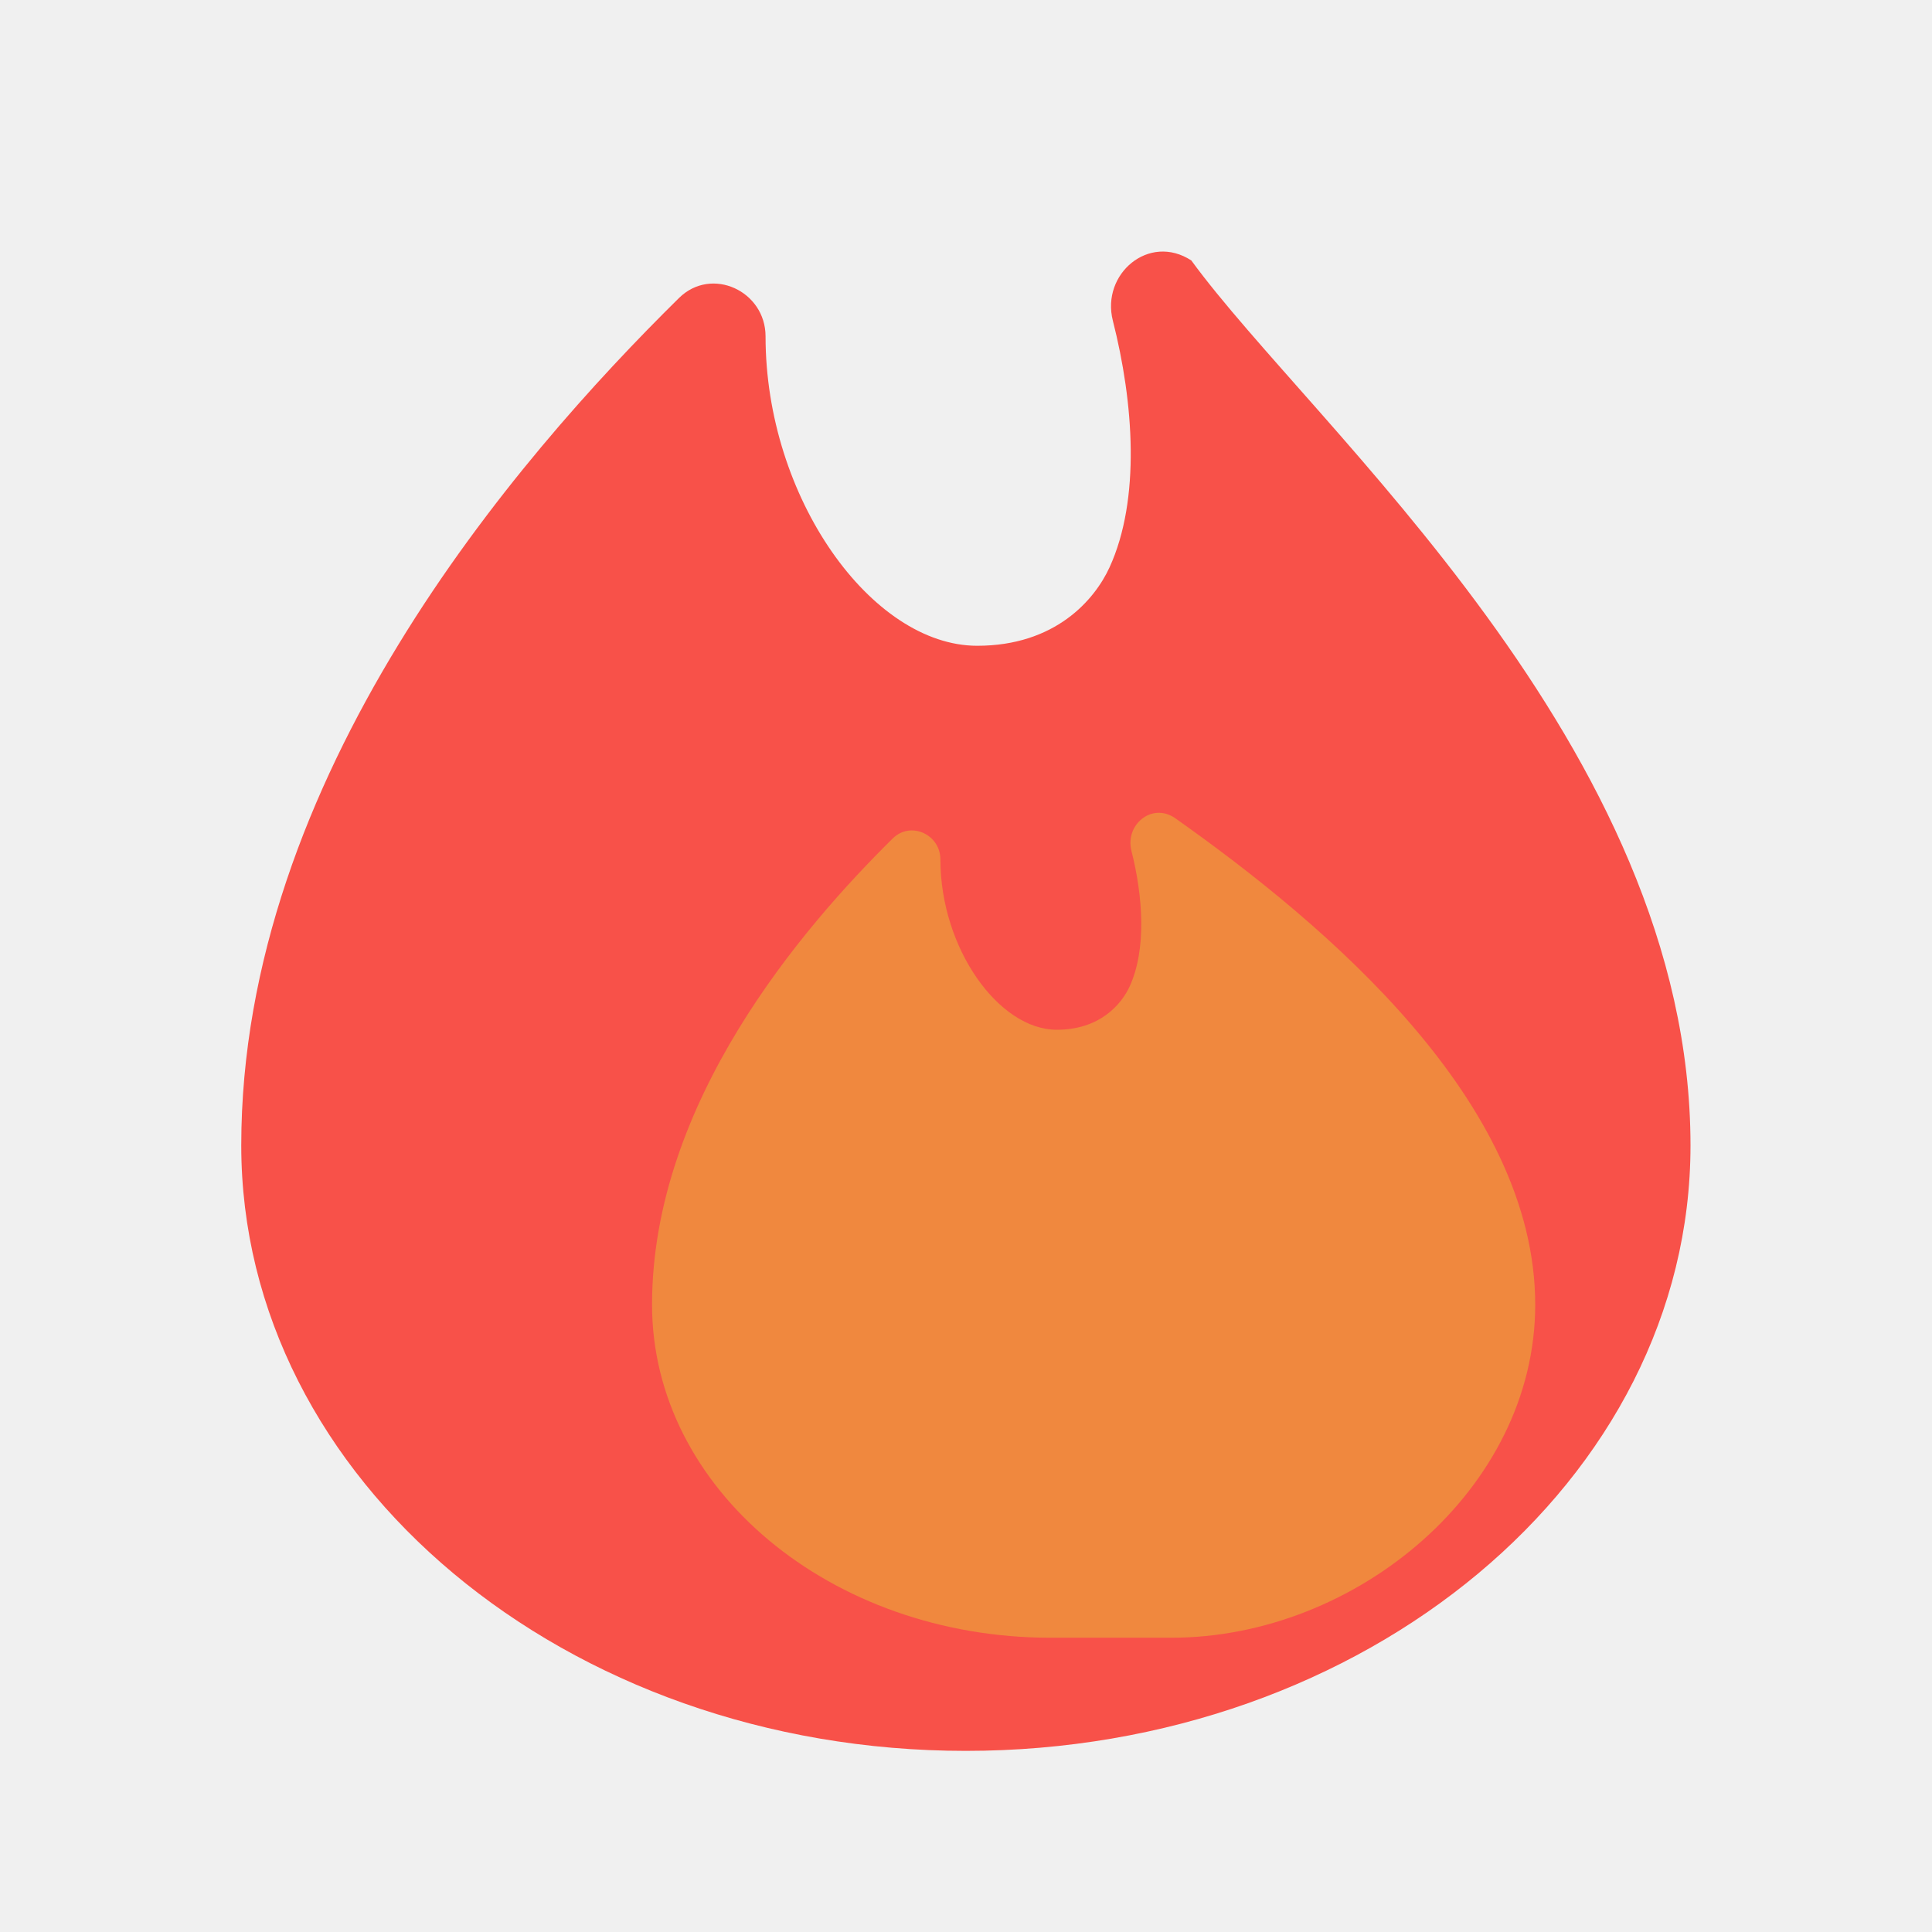
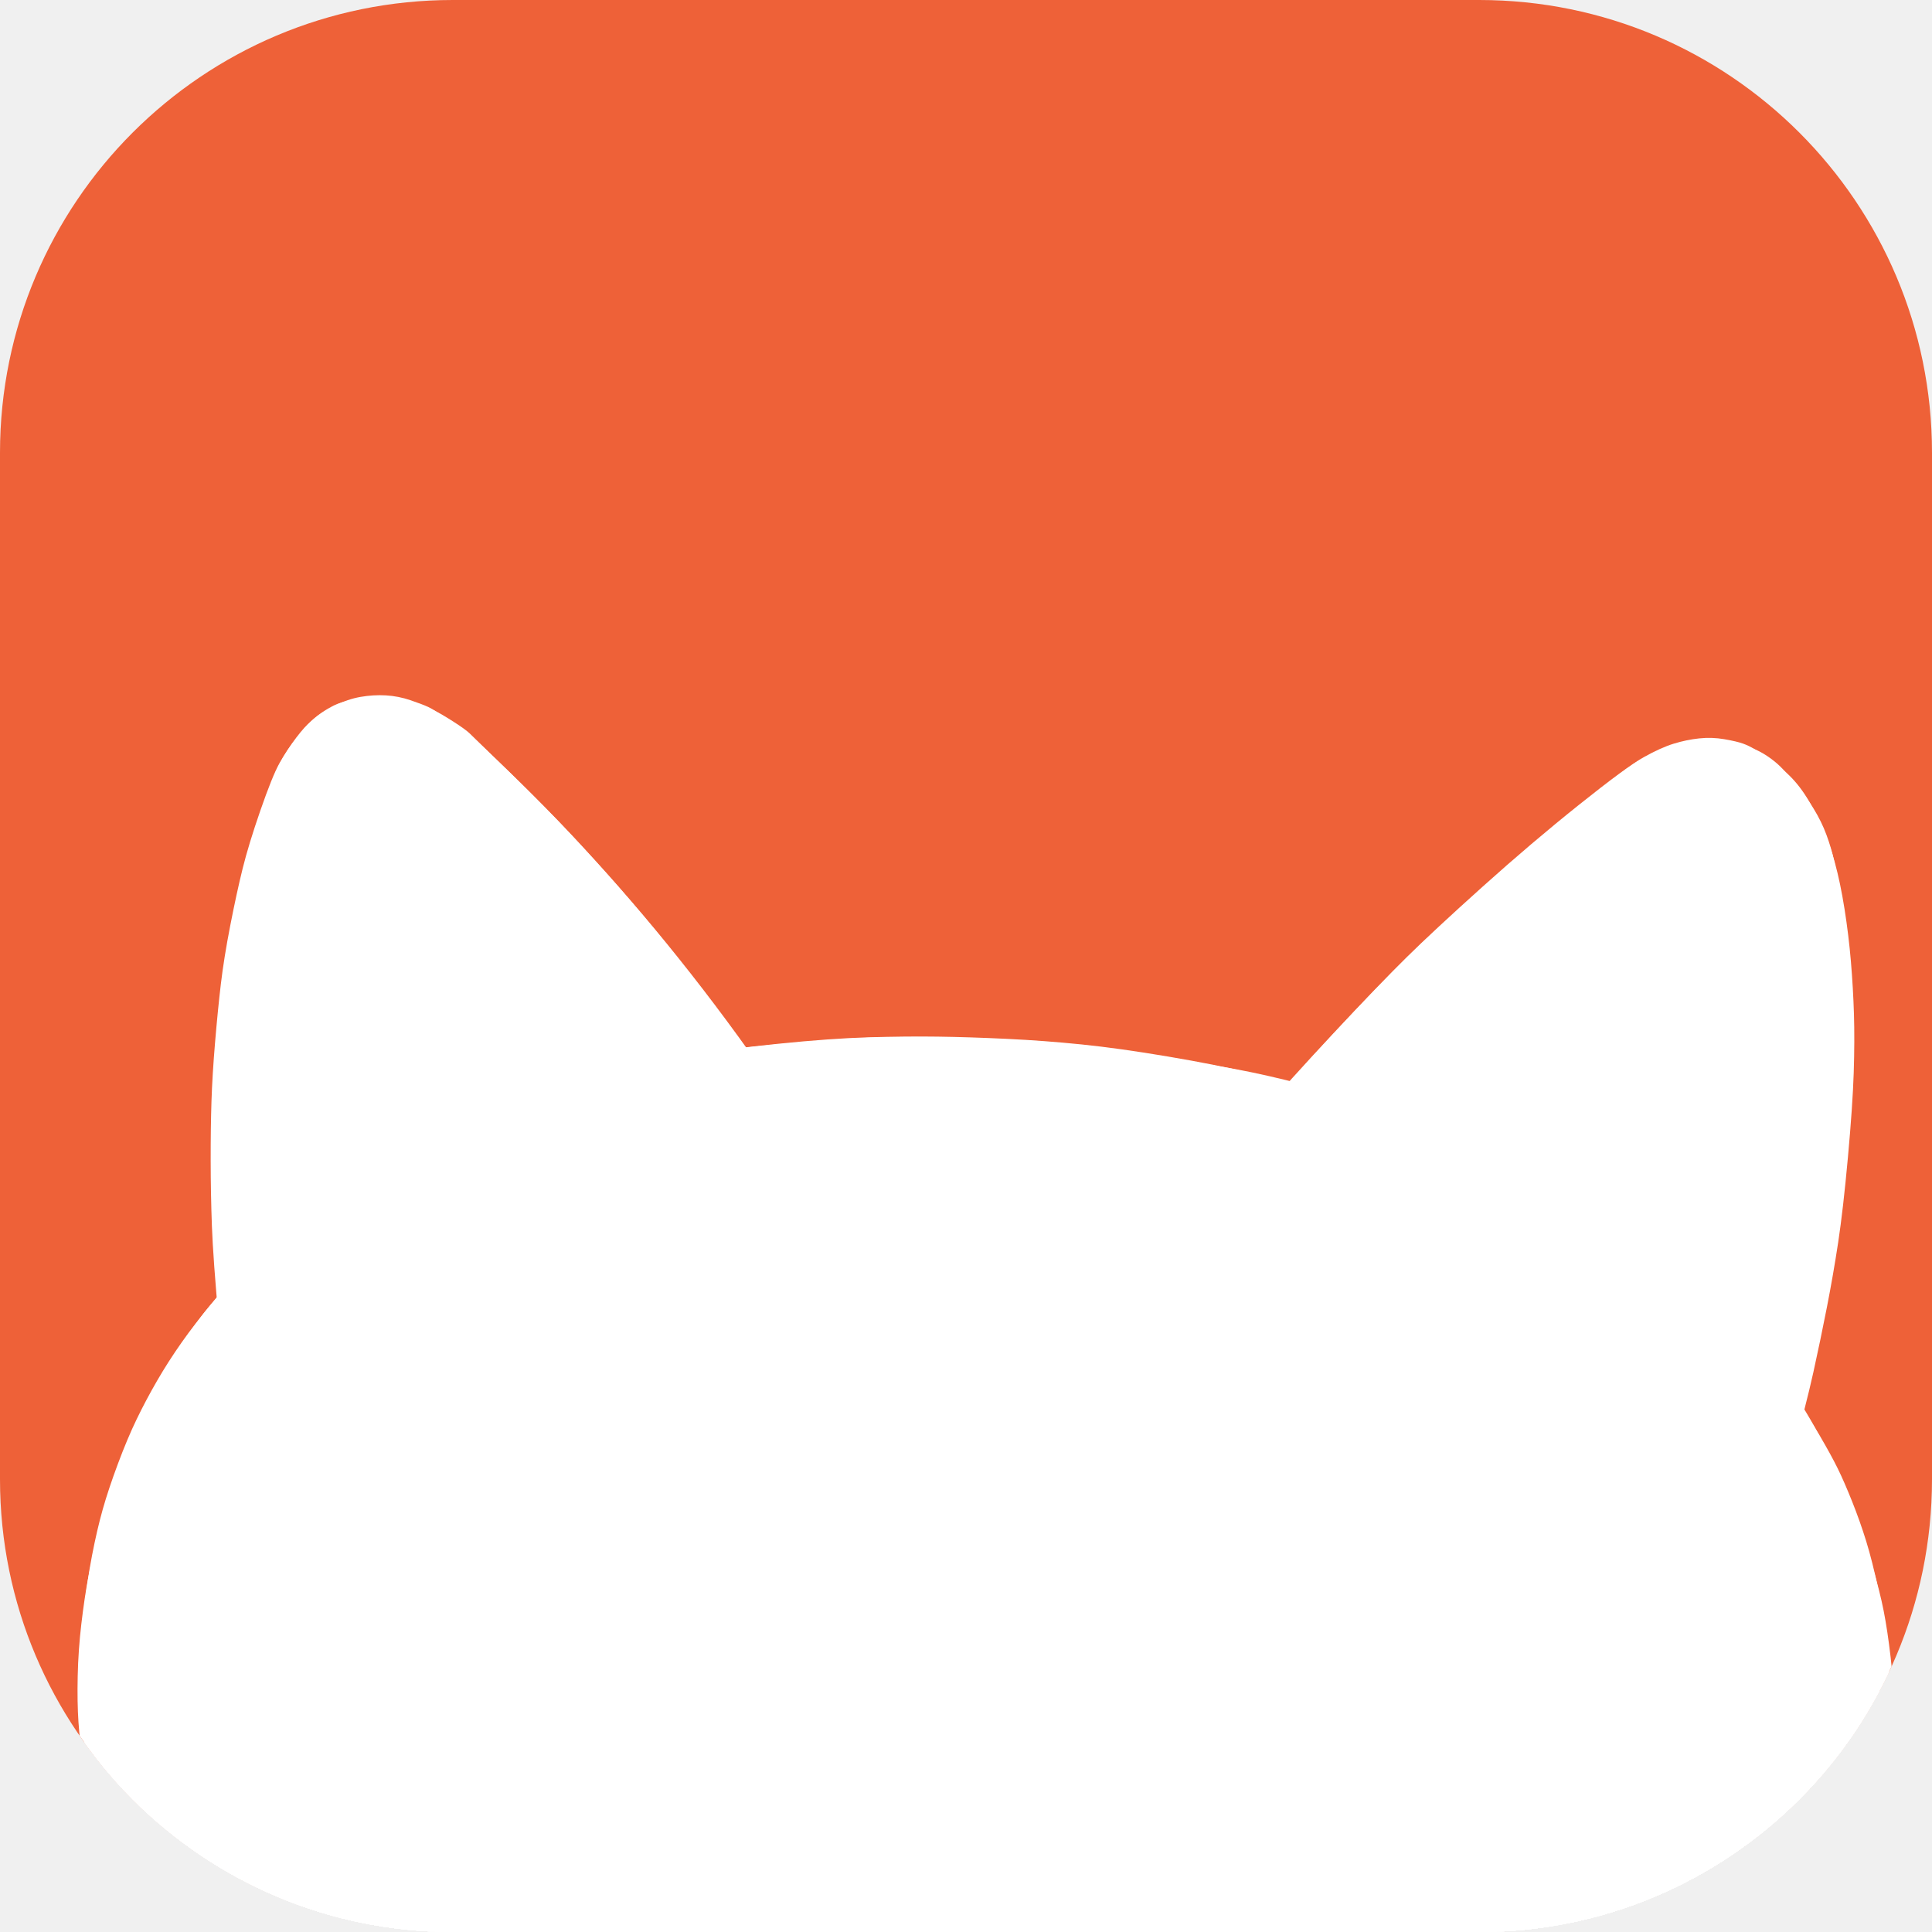
- <svg xmlns="http://www.w3.org/2000/svg" width="32" height="32" viewBox="0 0 16 16" fill="none">
-   <path d="M7.998 14.5c-3.312 0-6-2.246-6-5.014 0-3.047 2.262-5.674 3.625-7.018.27-.266.717-.058.717.318 0 1.335.877 2.562 1.753 2.562.645 0 .972-.379 1.096-.65.258-.564.2-1.363.027-2.043-.098-.387.3-.726.65-.498C10.87 3.534 14 6.186 14 9.486c0 2.768-2.688 5.014-6.002 5.014z" fill="#f85149" />
-   <path d="M8.7 13.563c-1.822 0-3.3-1.235-3.3-2.758 0-1.677 1.244-3.122 1.994-3.862.149-.146.394-.032.394.175 0 .734.482 1.41.964 1.41.355 0 .534-.209.603-.358.142-.31.11-.75.015-1.124-.054-.213.165-.4.357-.274 1.266.894 2.987 2.354 2.987 4.033 0 1.523-1.479 2.758-3.014 2.758z" fill="#f0883e" />
+ <svg xmlns="http://www.w3.org/2000/svg" width="64" height="64" viewBox="0 0 64 64">
+   <defs>
+     <clipPath id="igni-mark-tile">
+       <rect width="64" height="64" rx="15" />
+     </clipPath>
+   </defs>
+   <rect width="64" height="64" rx="15" fill="#EE6138" />
+   <g clip-path="url(#igni-mark-tile)">
+     <g transform="translate(31.5 32) scale(0.9558468) translate(-52.06066 -14.92036)">
+       <defs>
+         <path id="igni-mark-7" d="M47.15 29.77q-1.35.13-2.7.38t-2.45.55-2.27.75-2.05.91-1.88 1.13-1.76 1.34-1.35 1.35-1.03 1.35-.88 1.57-.71 1.8-.41 1.8-.17 1.8.03 1.58.16 1.13.15.67.3.9.62 1.35.86 1.35 1.15 1.35 1.54 1.35 1.65 1.13 1.74.9 2.07.83 2.17.67 2.47.52 2.75.34 2.7.12 2.7-.09 2.7-.31 2.48-.49 2.25-.66 2.21-.88 1.86-.95 1.65-1.13 1.51-1.33 1-1.12.89-1.37.77-1.58.4-1.35.22-1.57.01-1.8-.18-1.58-.39-1.58-.58-1.57-.68-1.28-.57-.9-.79-.97-1.35-1.35-1.77-1.35-1.88-1.13-1.42-.67-1.17-.45-1.39-.45-2.15-.51-2.95-.45-3.15-.17-2.93.12Z" fill-rule="evenodd" />
+         <path id="igni-mark-8" d="M43.3 28.97q-1.16.23-2.48.61t-2.44.82-2.16.97-2.04 1.21-1.76 1.35-1.19 1.12-.8.94-.91 1.35-.93 1.76-.64 1.8-.36 1.58-.16 1.58.01 1.8.2 1.57.21.9.23.68.39.93.46.9.54.87.88 1.12 1.33 1.35 1.59 1.25 1.84 1.12 2.08 1 2.55.9 2.65.69 2.73.45 3.15.28 3.31 0 3.15-.25 2.74-.45 2.7-.69 2.55-.9 2.02-.94 1.84-1.12 1.74-1.34 1.33-1.35.88-1.12.77-1.35.69-1.58.37-1.35.2-1.57.01-1.8-.16-1.58-.36-1.58-.34-1.13-.39-.9-.7-1.34-.91-1.35-.94-1.13-.9-.88-1.07-.9-1.29-.92-1.2-.72-1.37-.67-1.45-.63-1.26-.45-1.47-.44-1.7-.41-1.58-.29-1.58-.2-1.8-.15-2.47-.04-2.47.08-1.8.19-2.06.35Z" fill-rule="evenodd" />
+         <path id="igni-mark-9" d="M44.19 27.62q-1.61.24-3.15.61t-3 .9-2.41.98-2.07 1.12-1.98 1.35-1.33 1.13-.87.89-.58.67-.65.91-.93 1.58-.72 1.57-.44 1.35-.34 1.8-.2 1.8 0 1.35.19 1.57.45 1.8.51 1.35.61 1.13.92 1.35 1.19 1.35 1.23 1.13 1.21.9 1.02.67 1.23.67 1.95.9 2.53.9 2.54.69 2.45.46 3.15.35 3.38.13 3.15-.12 3.15-.36 2.7-.5 2.46-.68 2.48-.89 1.95-.9 1.18-.65 1.02-.67 1.21-.9 1.23-1.13 1.03-1.13.8-1.12.63-1.04.42-.9.44-1.21.33-1.35.19-1.57.02-1.8-.16-1.58-.33-1.58-.31-1.13-.36-.9-.63-1.34-.82-1.35-.85-1.13-.65-.73-.94-.9-1.27-1.07-1.3-.9-1.2-.72-1.35-.67-2.25-.9-3.01-.9-2.7-.58-1.98-.28-2.7-.17-2.7-.05-2.03.11-2.74.33Z" fill-rule="evenodd" />
+         <path id="igni-mark-10" d="M43.06 26.73q-1.4.23-2.37.45t-1.77.45-2.05.68-2.22.9-1.39.67-1.15.67-1.35.9-1.39 1.13-1.2 1.13-.85.98-.95 1.35-.96 1.72-.67 1.57-.41 1.35-.32 1.8-.19 1.8.02 1.58.24 1.8.31 1.35.42 1.14.8 1.57.84 1.33.94 1.13 1.11 1.13 1.03.85.91.67 1.12.72 1.65.9 2.25.97 2.61.9 2.29.61 1.88.37 2.44.33 3.38.26 3.37.02 3.15-.2 3.38-.48 3.37-.76 2.02-.58 1.49-.57 1.95-.87 1.97-1.12 1.65-1.12 1.09-.9 1.11-1.13.94-1.13.73-1.12.59-1.06.4-.9.4-1.19.31-1.35.17-1.57.01-1.8-.14-1.58-.31-1.58-.45-1.57-.67-1.57-.85-1.58-.95-1.35-.96-1.12-1.2-1.13-1.1-.93-.97-.67-1.44-.87-1.77-.9-1.48-.65-1.25-.45-1.54-.48-1.77-.45-2.06-.41-2.89-.37-2.93-.21-2.03-.02-1.8.06-2.02.16-2.52.34Z" fill-rule="evenodd" />
+         <path id="igni-mark-11" d="M43.2 25.81q-1.7.25-2.93.52t-2.58.67-1.97.63-1.65.68-2.23 1.12-1.86 1.12-1.22.9-1.05.9-.87.87-.61.68-.73.93-.89 1.35-.62 1.17-.41.9-.4 1.08-.38 1.35-.29 1.58-.17 1.8-.01 1.57.16 1.57.31 1.58.45 1.35.75 1.57.79 1.35.88 1.13 1.03 1.13 1 .9 1.5 1.12 1.75 1.12 1.75.9 2.16.9 2.81.9 2.85.7 2.81.46 3.6.33 3.6.11 3.37-.15 3.23-.34 2.52-.43 1.95-.45 2.23-.67 1.94-.68 1.53-.68 1.75-.9 1.46-.9 1.5-1.12 1.29-1.12 1.03-1.13 1.02-1.35.79-1.35.61-1.35.45-1.35.29-1.35.17-1.57.01-1.8-.14-1.58-.29-1.58-.42-1.57-.63-1.57-.8-1.58-.89-1.35-.89-1.12-1.1-1.13-.98-.9-.87-.67-1.31-.9-1.55-.9-1.87-.9-1.65-.68-1.67-.55-1.73-.5-1.8-.4-2.33-.4-2.25-.27-2.17-.15-2.03-.06-2.02.04-2.25.13-2.83.34Z" fill-rule="evenodd" />
+         <path id="igni-mark-12" d="M44.24 24.93q-2.02.23-3.22.45t-2.92.67-2.38.68-1.78.68-2.03.9-1.29.67-1.08.67-1.31.9-1.13.9-.97.9-1.19 1.35-1.05 1.35-.68 1.13-.67 1.35-.6 1.57-.45 1.58-.28 1.58-.17 1.8.01 1.8.16 1.57.36 1.57.42 1.35.5 1.13.76 1.35.92 1.29 1.21 1.35 1.25 1.18 1.15.9 1.76 1.13 1.58.9 1.48.67 2.36.9 2.13.68 1.81.45 2.38.45 3.62.45 4.05.25 3.61-.05 3.37-.26 2.87-.4 2.3-.44 2.51-.67 2.13-.68 1.66-.68 2.27-1.12 2.2-1.35 1.5-1.13 1.21-1.12 1.21-1.35.96-1.35.76-1.35.58-1.35.42-1.35.28-1.35.16-1.57.01-1.8-.17-1.8-.28-1.58-.45-1.58-.6-1.57-.67-1.35-.84-1.35-1.05-1.35-1.03-1.13-1.26-1.12-1.46-1.12-1.4-.9-1.66-.9-2.03-.9-1.78-.68-2.38-.68-2.92-.67-2.46-.38-2.16-.24-2.25-.13-2.48-.04-2.25.06-3.14.28Z" fill-rule="evenodd" />
+         <path id="igni-mark-13" d="M43.05 24.46q-1.85.24-3.01.47t-2.06.45-2.33.67-2 .68-1.57.68-2.19 1.12-1.85 1.12-1.22.9-1.06.9-.92.9-.97 1.13-.78 1.02-.45.67-.58 1.01-.65 1.35-.58 1.57-.43 1.58-.26 1.58-.16 1.8-.01 1.57.2 1.8.36 1.8.46 1.35.49 1.13.62 1.12.91 1.35.93 1.13 1.15 1.12 1.31 1.12 1.26.9 1.47.9 1.25.68.95.45 1.65.67 2.66.9 2.47.68 2.21.45 3.17.45 3.92.3 3.34.05 2.59-.07 3.15-.28 3.17-.45 3.04-.67 3.08-.9 1.85-.68 1.5-.68 1.74-.9 1.47-.9 1.26-.9 1.08-.9 1.15-1.12 1.16-1.35.91-1.35.72-1.35.56-1.35.41-1.35.27-1.35.15-1.57.01-1.8-.16-1.8-.26-1.58-.43-1.58-.58-1.57-.65-1.35-.81-1.35-1.21-1.57-1.47-1.58-1.27-1.13-1.22-.9-1.42-.9-1.19-.67-1.43-.67-1.57-.68-2-.68-2.33-.67-2.06-.45-2.93-.46-3.12-.32-2.7-.11-2.48 0-2.48.1-3.2.32Z" fill-rule="evenodd" />
+         <path id="igni-mark-14" d="M42.96 24.02q-1.94.24-3.12.46t-2.12.45-1.71.45-2.05.67-1.81.68-1.46.68-1.71.9-1.74 1.12-1.5 1.12-1.02.9-.89.9-.94 1.13-.96 1.35-.78 1.35-.63 1.35-.55 1.55-.42 1.58-.26 1.6-.15 2.02 0 1.8.14 1.35.27 1.35.4 1.35.54 1.35.7 1.35.89 1.35.9 1.13 1.1 1.12 1.25 1.12 1.57 1.13 2.29 1.35 2.34 1.12 1.7.68 2.17.68 2.54.67 2.28.45 2.76.36 2.05.22 1.57.12 3.25.03 3.38-.03 1.8-.13 1.57-.17 1.4-.12 1.78-.28 3.11-.68 2.54-.67 1.9-.67 1.7-.68 1.4-.68 1.64-.9 1.4-.9 1.2-.9 1.03-.9 1.1-1.12 1.12-1.35.89-1.35.7-1.35.54-1.35.4-1.35.27-1.35.14-1.57 0-1.8-.15-1.8-.25-1.58-.42-1.58-.56-1.57-.63-1.35-.64-1.13-.78-1.12-1.09-1.35-1.33-1.35-1.31-1.12-1.24-.9-1.44-.9-2.24-1.13-2.74-1.13-2.05-.67-1.71-.45-2.12-.45-2.37-.35-1.75-.23-1.35-.14-2.59-.07-4.5.03-4.64.3Z" fill-rule="evenodd" />
+         <path id="igni-mark-15" d="M45.8 23.49q-.9.15-2.47.23t-2.02.21-1.32.23-1.13.19-1.01.22-.9.2-.84.23-.9.24-.71.22-1.69.59-2.57 1.13-2.13 1.13-1.39.9-1.2.9-1.05.9-1.3 1.35-1.14 1.35-.76 1.12-.77 1.35-.69 1.58-.54 1.57-.37 1.57-.26 1.58-.12 1.58.01 1.8.15 1.57.26 1.35.39 1.35.53 1.35.69 1.35.87 1.35.73.97 1.07 1.12 1.36 1.28 1.17.9 1.35.9 1.57.9 2.45 1.13 3.03 1.13 2.04.57.88.22 1.12.23 1.09.23 1.36.21 1.47.22 2.25.18 3.54.23 2.25.15 2.18-.16 3.4-.22 2.25-.19 1.46-.22 1.35-.21 1.09-.23 1.13-.24.88-.22 1.96-.55 3.03-1.13 2.45-1.13 1.57-.9 1.35-.9 1.17-.9 1.01-.9 1.07-1.12 1.08-1.35.87-1.35.69-1.35.53-1.35.39-1.35.28-1.58.15-1.57 0-1.35-.12-1.58-.27-1.8-.37-1.57-.54-1.57-.69-1.58-.77-1.35-.94-1.35-.91-1.13-1.12-1.12-1.28-1.12-1.56-1.13-1.81-1.13-1.77-.9-2.15-.9-1.9-.67-1.32-.36-.84-.23-.9-.2-1.01-.22-1.13-.2-1.01-.13-.53-.14-1.8-.18-1.94-.13-.87-.14-3.83-.1-4.31.14Z" fill-rule="evenodd" />
+         <path id="igni-mark-16" d="M44.29 23.35q-.17.01-.45.12t-.51.15-1.5.11-1.57.19-1.23.23-1.13.21-.42.16-.73.12-.68.16-.76.23-.9.26-.68.22-.67.23-.62.23-.45.17-.54.22-.68.28-.5.23-1.08.54-1.6.9-1.65 1.12-1.42 1.12-.97.9-.85.9-.91 1.13-.92 1.35-.75 1.35-.61 1.35-.54 1.57-.41 1.58-.25 1.58-.15 1.8-.01 1.57.2 1.8.34 1.8.42 1.35.46 1.13.59 1.12.85 1.35 1.07 1.35 1.06 1.12.99.9 1.14.9 1.32.9 1.55.9 1.15.57.47.23.45.2.51.22.45.19.59.23.68.24.64.22.67.22.72.23.9.24.85.22.9.21.81.13.4.16 1.12.18 1.32.22 1.8.2 1.66.09.62.17 5.19.14 5.01-.1.66-.18 1.84-.13 1.57-.15.41-.15 1.1-.12 1.12-.19.99-.23 1.13-.26.86-.22.67-.19.65-.21.68-.21.72-.24.67-.24.54-.23 1.37-.56 1.83-.9 1.53-.9 1.33-.9 1.15-.9 1.2-1.12 1.13-1.22.86-1.13.78-1.25.59-1.12.53-1.35.48-1.58.25-1.35.14-1.57.01-1.8-.15-1.8-.25-1.58-.41-1.58-.54-1.57-.61-1.35-.61-1.13-.74-1.12-1.05-1.35-1.28-1.35-1.25-1.12-1.18-.9-1.37-.9-1.61-.9-1.35-.68-.81-.33-.53-.22-.67-.27-.62-.23-.45-.15-.68-.22-.9-.25-.79-.23-.9-.22-.95-.22-1.13-.22-1.19-.23-1.57-.2-1.42-.1-.6-.16-6.07-.13-5.87 0Z" fill-rule="evenodd" />
+         <path id="igni-mark-17" d="M50 23C68 23 82 30 82 45C82 58 68 65 50 65C32 65 18 58 18 45C18 30 32 23 50 23Z" />
+         <path id="igni-mark-60" d="M25.14 12.17q-.22.09-.45.23t-.45.36-.44.53-.42.76-.51 1.58-.46 2.03-.25 1.8-.15 1.8-.06 2.02.03 2.02.13 2.03.23 2.25.53 3.37.65 3.38.68 2.7.57 1.78l.15.21 10.34 0 .21-.21q.21-.21 3.68-6.28t3.56-6.3l.09-.23-1.38-1.8q-1.38-1.8-2.42-3.04t-2.61-2.92-3.15-3.19-3.15-2.85-1.8-1.48-.68-.35-.67-.27-.67-.08-.68.02-.45.13Z" fill-rule="evenodd" />
+         <path id="igni-mark-61" d="M24.69 11.78q-.23.12-.45.28t-.45.4-.52.69-.47.9-.48 1.58-.45 2.03-.25 1.8-.15 1.8-.05 2.02.03 2.02.12 2.03.23 2.25.53 3.37.64 3.38.73 2.93.58 2.02.14.25l.04.03 11.26 0 7.74-13.56-1.54-2.02q-1.54-2.02-2.49-3.15t-2.56-2.86-3.33-3.37-3.15-2.85-1.88-1.5-1.12-.52-1.12-.25-.9.08-.68.22Z" fill-rule="evenodd" />
+         <path id="igni-mark-62" d="M24.47 11.56q-.45.24-.7.47t-.58.68-.55.9-.55 1.63-.48 2.02-.29 1.97-.18 2.03-.05 2.02.03 2.02.13 2.03.22 2.25.52 3.37.64 3.38.82 3.23l.57 2.1.22.12q.22.12 5.85.11l5.63-.01.22-.19q.22-.19 4.07-6.94l3.85-6.75-.92-1.24q-.92-1.24-2.5-3.18t-3.21-3.71-3.37-3.43-3.23-2.92-2.03-1.59-.76-.42-.67-.22-.9-.14-.9.08-.9.33Z" fill-rule="evenodd" />
+         <path id="igni-mark-63" d="M24.47 11.43q-.45.23-.77.53t-.65.75-.54.9-.52 1.57-.48 2.02-.3 2.03-.18 2.03-.05 2.02.03 2.02.12 2.03.23 2.25.53 3.37.87 4.28.85 3.38l.37 1.35.24.02q.24.02 5.87.02t5.85-.15 4.13-7l3.91-6.85-.98-1.33q-.98-1.33-2.56-3.26t-3.15-3.64-2.47-2.59-1.8-1.71-2.31-2.02-1.58-1.33-.62-.39-.67-.34-.67-.21-.9-.14-.68.01-.45.09-.67.29Z" fill-rule="evenodd" />
+         <path id="igni-mark-64" d="M24 42C21 32 20 22 22 15C23 11 26 10 29 12C34 16 39 21 44 28L36 42Z" />
+         <path id="igni-mark-95" d="M73.45 12.3q-.45.08-.84.24t-.67.33-1.68 1.35-2.48 2.17-2.54 2.48-2.47 2.61-1.91 2.22-2.13 2.7l-1.23 1.6.08.23q.08.23 3.48 6.17t3.49 6.07.22.22l.13.09 4.95 0q4.95 0 5.09-.09t.23-.29.45-1.57.61-2.5.65-3.38.54-3.37.23-2.25.13-2.03.03-2.02-.06-2.02-.15-1.8-.26-1.8-.46-2.03-.53-1.58-.39-.67-.39-.45-.5-.38-.5-.22-.45-.09-.67.06Z" fill-rule="evenodd" />
+         <path id="igni-mark-96" d="M72.55 11.84q-.45.16-.9.43t-2.02 1.61-3.15 2.84-2.48 2.44-1.81 1.97-1.8 2.1-2.3 2.92l-1.41 1.85.1.23q.1.23 3.7 6.53t3.79 6.49l.19.19 10.8.02.22-.2q.22-.2.7-2t.73-2.93.47-2.25.43-2.47.39-3.15.23-2.93.05-2.25-.05-2.02-.15-1.8-.26-1.8-.45-2.03-.48-1.58-.32-.67-.3-.45-.4-.45-.61-.45-.75-.34-.59-.12-.67.05-.9.22Z" fill-rule="evenodd" />
+         <path id="igni-mark-97" d="M72.55 11.41q-.45.15-1.04.5t-2.18 1.7-3.23 2.92-2.54 2.52-2.42 2.7-2.41 2.88-1.72 2.25l-.83 1.12 7.82 13.72.23.07q.23.07 5.85.06l5.62-.01.15-.17q.15-.17.41-1.07t.59-2.25.75-3.37.59-3.15.31-2.25.23-2.25.12-2.93-.02-2.92-.15-2.02-.25-1.8-.37-1.8-.47-1.58-.51-1.13-.59-.81-.56-.53-.45-.29-.45-.19-.68-.13-.9 0-.9.21Z" fill-rule="evenodd" />
+         <path id="igni-mark-98" d="M72.11 11.43q-.45.19-.9.48t-2.03 1.63-3.15 2.85-2.53 2.51-2.48 2.76-2.44 2.93-1.74 2.29l-.82 1.12 7.98 13.98 5.85.01q5.85.01 5.91-.01t.22-.25.42-1.13.59-2.25.75-3.37.59-3.15.31-2.25.23-2.25.12-2.93-.02-2.92-.15-2.02-.25-1.8-.37-1.8-.36-1.35-.35-.9-.54-.9-.56-.68-.46-.39-.45-.27-.45-.18-.68-.13-1.12.06-1.12.31Z" fill-rule="evenodd" />
+         <path id="igni-mark-99" d="M64 42L56 28C61 21 66 16 71 12C74 10 77 11 78 15C80 22 79 32 76 42Z" />
+         <path id="igni-mark-128" d="M48.63 68.6q-.67.18-1.12.43t-1.06.76-1.09 1.19-.78 1.35-.47 1.34-.23 1.58.01 1.36.13.67.3.67.59.82.8.7 1.12.6 1.35.42 1.35.18 1.35-.04 1.35-.25 1.19-.4.9-.51.75-.68.61-.84.31-.68.13-.67 0-1.35-.23-1.58-.47-1.34-.73-1.3-.66-.86-.57-.5-.67-.49-.78-.39-.9-.27-1.13-.1-1.35.18Z" fill-rule="evenodd" />
+         <path id="igni-mark-129" d="M47.73 66.43q-.67.23-1.12.47t-.79.47-1.02.91-1.01 1.15-.56.88-.44.88-.42 1.14-.36 1.57-.17 1.58.03 1.13.09.67.22.67.31.67.49.68.87.84 1.07.67 1.35.54 1.46.36 1.12.15 1.35.03 1.95-.17 1.71-.39 1.13-.45 1.07-.67.97-.92.49-.68.3-.66.27-1.12.07-1.35-.17-1.58-.36-1.57-.52-1.35-.77-1.35-1.05-1.28-1.04-.92-1.12-.64-1.35-.51-1.35-.22-1.35.05-1.35.32Z" fill-rule="evenodd" />
+         <path id="igni-mark-130" d="M47.95 64.08q-.45.1-.9.26t-.9.36-.9.47-.96.68-.9.8-.63.67-.69.96-.78 1.35-.49 1.12-.3.9-.28 1.13-.22 1.35-.1 1.35.06 1.35.21 1.12.51 1.13.9 1.19 1.2.95 1.13.63 1.12.41 1.35.36 1.35.22 1.35.11 1.35.02 1.35-.08 1.35-.18 1.12-.22.99-.3 1.03-.41.85-.45.66-.45.64-.57.43-.45.36-.56.38-.68.24-.67.21-1.12.04-1.58-.14-1.58-.2-1.12-.4-1.35-.63-1.57-.82-1.4-1.08-1.35-1.35-1.19-1.43-.89-1.47-.56-1.58-.32-1.23-.07-.9.07-.9.16Z" fill-rule="evenodd" />
+         <path id="igni-mark-131" d="M46.83 62.34q-.67.2-1.12.38t-.9.41-.95.55-1.04.77-1.08 1.04-.99 1.23-.67 1.04-.43.8-.45 1.03-.46 1.35-.35 1.39-.22 1.34-.12 1.58 0 1.36.18 1.12.34 1.12.31.68.46.68.84.9.84.67.76.45.98.45 1.33.45 1.42.34 1.49.22 1.57.15 1.63.03 1.58-.05 2.02-.25 2.11-.44 1.33-.45 1.32-.67 1.26-.9.84-.9.46-.68.31-.68.31-.9.18-1.35.03-1.58-.12-1.35-.22-1.34-.33-1.35-.46-1.35-.49-1.12-.45-.84-.58-.9-.97-1.19-1.22-1.18-1.06-.78-.9-.51-.9-.41-.9-.32-1.35-.3-1.8-.17-1.8.11-1.57.32Z" fill-rule="evenodd" />
+         <path id="igni-mark-132" d="M46.83 60.51q-.67.15-1.35.38t-1.35.55-1.35.75-1.13.8-.9.82-.9.99-.9 1.26-.67 1.13-.45.94-.52 1.35-.46 1.5-.31 1.58-.22 2.02-.05 1.8.16 1.35.4 1.35.56 1.13.7.9 1 .9.9.61.92.45 1.31.51 1.64.42 1.39.27 1.58.17 2.25.13 2.25-.01 2.25-.16 2.02-.29 1.58-.36 1.35-.45 1.23-.55 1.15-.74 1-.9.65-.82.56-1.13.45-1.43.16-1.12 0-1.36-.11-1.58-.2-1.34-.28-1.35-.39-1.35-.52-1.35-.53-1.14-.85-1.35-1.23-1.56-.97-.98-.8-.64-.88-.59-.9-.49-.92-.41-.9-.32-1.01-.27-1.12-.21-1.46-.12-1.35-.02-1.13.1-1.35.23Z" fill-rule="evenodd" />
+         <path id="igni-mark-133" d="M45.7 59.23q-.9.23-1.57.48t-1.54.7-1.51.9-1.14.9-1.1 1.12-1.06 1.34-.77 1.24-.57 1.13-.45 1.06-.45 1.35-.45 1.75-.32 2.02-.16 2.03.02 1.58.14 1.12.24.9.24.68.34.68.61.9.86.9 1.2.87 1.15.62 1.26.48 1.57.45 2.34.37 2.7.28 2.7.08 2.7-.08 2.25-.2 2.36-.37 1.8-.43 1.23-.45 1.05-.5.73-.45.84-.67.86-.9.61-.9.49-1.13.33-1.13.14-1.12.04-1.35-.09-1.58-.19-1.57-.26-1.35-.35-1.35-.45-1.35-.57-1.35-.71-1.35-.71-1.13-.71-.9-1.1-1.12-1.35-1.12-1.3-.81-1.11-.55-.9-.35-1.13-.34-1.8-.34-2.25-.18-1.8.03-1.35.14-1.58.32Z" fill-rule="evenodd" />
+         <path id="igni-mark-134" d="M46.38 57.84q-1.12.18-2.02.43t-1.61.52-1.54.72-1.46.9-1.17.93-1.09 1.12-.88 1.09-.6.9-.72 1.35-.86 2.03-.59 1.8-.31 1.35-.25 1.58-.18 2.02-.01 2.02.13 1.35.2.88.21.68.32.7.54.9.75.9 1.07.9 1.06.67.99.45 1.31.45 1.91.45 1.97.31 2.61.19 2.92.14 3.37-.07 3.15-.18 1.35-.14 1.58-.28 1.84-.43 1.27-.44.99-.45.77-.45.77-.59.73-.67.61-.76.54-.9.38-.91.32-1.35.19-1.57-.04-1.8-.18-2.02-.25-1.58-.31-1.35-.41-1.35-.51-1.35-.68-1.45-.62-1.13-.68-.97-1.13-1.33-.96-.95-.92-.69-1.46-.9-1.41-.68-1.31-.45-1.95-.45-2.57-.31-2.7-.02-2.47.24Z" fill-rule="evenodd" />
+         <path id="igni-mark-135" d="M45.93 56.99q-1.57.21-2.47.44t-1.61.48-1.58.68-1.54.9-1.19.92-1.13 1.13-1.23 1.57-1.18 2.02-.88 2.03-.62 2.02-.51 2.47-.29 2.7-.03 2.25.12 1.35.27 1.13.4 1.13.34.67.48.67.81.9.77.68.67.45.85.45 1.1.45 1.5.45 2.43.45 8.58.22 8.59-.22 2.44-.45 1.5-.45 1.1-.45.85-.45.93-.67.77-.68.4-.45.48-.67.49-.9.4-1.13.27-1.13.12-1.12.03-1.58-.09-1.67-.23-1.79-.36-1.93-.41-1.58-.46-1.35-.57-1.35-.75-1.43-1.05-1.57-1.04-1.27-.73-.74-1.17-.9-1.8-1.09-1.51-.68-1.43-.42-2.13-.42-2.62-.27-2.93-.04-3.15.24Z" fill-rule="evenodd" />
+         <path id="igni-mark-136" d="M45.94 56.35q-.22.01-1.81.23t-2.48.47-1.43.45-1.13.49-1.2.68-.9.61-1 .9-1.35 1.49-1.11 1.57-.98 1.89-.74 1.8-.43 1.35-.46 2.03-.4 2.69-.16 2.25.02 1.58.12 1.12.26 1.13.37 1.13.46.9.63.9.84.87.85.67.79.48.96.45 1.29.45 1.95.45l1.2.22 19.8 0 1.2-.22q1.2-.22 1.95-.45t1.29-.45.96-.45.76-.45.85-.67.87-.9.63-.9.46-.9.37-1.13.26-1.13.12-1.12.03-1.35-.08-1.58-.19-1.8-.35-2.02-.42-1.8-.52-1.61-.74-1.8-.82-1.54-.73-1.12-.98-1.2-1.38-1.35-1.58-1.12-1.2-.68-1.12-.44-1.43-.45-2.24-.39-5.65-.23-4.28 0Z" fill-rule="evenodd" />
+         <path id="igni-mark-137" d="M41.02 56.57q-1.08.23-1.72.46t-1.14.45-.9.45-1.03.68-1.33 1.12-1.25 1.35-1.09 1.58-.97 1.79-.82 2.02-.71 2.48-.51 2.7-.26 2.93-.03 2.25.11 1.12.24 1.13.47 1.35.43.9.47.68.81.9.79.67.7.45.87.45 1.16.45 1.69.45l1.02.22 23.96 0 1.02-.22q1.02-.22 1.69-.45t1.16-.45.87-.45.95-.68.97-.9.56-.67.41-.67.43-.9.35-1.13.26-1.35.11-1.35-.03-1.8-.15-2.02-.3-2.03-.43-2.03-.45-1.57-.49-1.35-.6-1.35-.73-1.35-.89-1.35-.9-1.12-.9-.9-.79-.68-1.03-.68-1.23-.67-1.14-.45-1.68-.45-8.98-.23-9.02.22Z" fill-rule="evenodd" />
+         <path id="igni-mark-138" d="M38.97 56.57q-.89.23-1.45.46t-.91.41-.8.46-1.01.72-.79.66-.83.9-1.2 1.58-.95 1.57-.55 1.12-.53 1.35-.63 2.03-.54 2.48-.37 2.92-.14 2.25.02 1.35.17 1.45.23 1.13.27.8.56 1.12.55.9.62.68.74.67.66.45.82.45 1.06.45 1.53.45l.92.22 27.16 0 .92-.22q.92-.22 1.53-.45t1.06-.45 1.11-.67 1.11-.9.77-.9.64-1.13.53-1.36.32-1.35.14-1.34.01-1.58-.11-2.03-.22-2.02-.27-1.57-.4-1.67-.54-1.81-.57-1.48-.64-1.34-.79-1.35-.98-1.35-.99-1.12-1.02-.9-1.36-.9-1.35-.68-1.4-.45l-.84-.22-20.38-.02Z" fill-rule="evenodd" />
+         <path id="igni-mark-139" d="M38.33 56.35q-.17.01-.92.23t-1.24.45-1.22.68-1.26.9-.75.67-.79.9-1.13 1.58-1.09 2.02-.84 2.02-.61 2.03-.53 2.48-.35 2.92-.13 2.25.02 1.35.14 1.34.22 1.13.28.91.54 1.12.54.9.59.68 1.05.9 1.05.67.99.45 1.42.45l.85.22 29.68 0 .85-.22q.85-.22 1.42-.45t.99-.45 1.05-.67 1.05-.9.73-.9.63-1.13.51-1.36.3-1.35.14-1.57-.03-2.25-.2-2.47-.3-2.02-.4-1.82-.53-1.81-.56-1.56-.61-1.34-.78-1.4-.92-1.35-.91-1.07-.96-.9-1.26-.9-1.22-.68-1.24-.45l-.75-.22-11.67-.01q-11.67-.01-11.84 0Z" fill-rule="evenodd" />
+         <path id="igni-mark-140" d="M37.08 56.35q-.08.01-.77.23t-1.15.45-.83.45-.95.67-1.23 1.13-.99 1.13-.63.9-.66 1.12-.85 1.79-.82 2.25-.63 2.48-.46 2.7-.23 2.93-.02 2.25.1 1.12.21 1.13.31 1.13.38.9.52.9.5.67.68.67.81.68.74.45.96.45 1.01.33.8.22 16.12.12 16.09-.12.8-.22 1.04-.33.96-.45 1-.67 1.01-.9.72-.9.6-1.13.49-1.36.29-1.35.14-1.57-.01-2.02-.13-2.02-.26-2.03-.39-2.03-.4-1.57-.61-1.8-.74-1.8-.87-1.57-.89-1.35-.75-.9-.91-.9-1.19-.9-1.15-.68-1.15-.45l-.69-.22-12.92-.01q-12.92-.01-13 0Z" fill-rule="evenodd" />
+         <path id="igni-mark-141" d="M36.03 56.44q-.23.1-.68.23t-.89.36-.8.45-.91.67-1.18 1.13-1.25 1.58-.97 1.57-.82 1.79-.81 2.25-.62 2.48-.44 2.7-.22 2.93-.03 2.25.09 1.12.21 1.13.31 1.13.37.9.51.9.49.67.66.67.79.68.72.45.93.45 1.07.34.78.22 16.67.11 16.63-.11.77-.22 1.1-.34.93-.45.98-.67.98-.9.7-.9.59-1.13.48-1.36.29-1.35.13-1.57-.03-2.25-.19-2.47-.28-2.02-.43-2.03-.58-2.03-.69-1.8-.74-1.57-.64-1.12-.81-1.13-.96-1.13-.99-.9-.91-.67-.8-.45-.91-.37-.65-.22-13.95-.09-14 .09Z" fill-rule="evenodd" />
+         <path id="igni-mark-142" d="M35.58 56.46q-.22.12-.65.23t-1.22.56-1.15.74-.77.68-.97 1.06-1 1.35-.99 1.8-.95 2.25-.75 2.48-.56 2.7-.32 2.69-.11 2.7.11 2.25.22 1.35.27.91.51 1.12.5.9.5.63.97.9 1.03.72.73.33.51.23.68.2.81.22 17.05.14 17-.13.77-.22.68-.2.51-.23.75-.34.99-.67.97-.9.69-.9.58-1.13.48-1.36.29-1.35.13-1.57-.03-2.25-.19-2.47-.28-2.02-.43-2.03-.57-2.03-.67-1.8-.73-1.57-.63-1.12-.8-1.13-.95-1.13-.97-.9-.89-.67-.78-.45-.89-.35-.64-.22-14.4-.11-14.44.11Z" fill-rule="evenodd" />
+         <path id="igni-mark-143" d="M38 56L62 56C70 56 74 66 74 76C74 83 70 86 63 86L37 86C30 86 26 83 26 76C26 66 30 56 38 56Z" />
+         <path id="igni-mark-183" d="M81.83 58.65q-.23.13-.4.27t-.34.37-.29.45-.26.67-.19 1.13-.01 1.13.2 1.35l.16.9 6.74 0 .01-.23q.01-.23-.06-.68t-.17-.9-.25-.9-.36-.9-.58-.99-.77-.9-.9-.62-.96-.34-.68-.07-.44.07-.45.19Z" fill-rule="evenodd" />
+         <path id="igni-mark-184" d="M82.28 58.16q-.22.06-.45.16t-.45.27-.51.55-.47.83-.27.9-.11.9.16 1.8.2 2.02-.03 1.12-.15.9-.25.9-.39.9-.45.73-.59.68-.67.61-.74.46-.9.41-.91.26-1.13.16-1.34.02-1.35-.16-.91-.13l-.23-.01-.08.12 0 8.1.08.1.68.12q.68.12 1.36.17t1.57.04 1.57-.08 1.35-.21 1.38-.36 1.23-.45 1.1-.54 1.03-.61.9-.67 1.12-1.06.95-1.04.71-1.03.67-1.13.53-1.12.51-1.35.37-1.35.25-1.35.15-1.35.05-1.35-.1-1.58-.27-1.57-.34-1.12-.4-.9-.57-.9-.64-.74-.75-.55-.9-.41-.9-.16-.67.05Z" fill-rule="evenodd" />
+         <path id="igni-mark-185" d="M81.83 58.15q-.23.09-.46.25t-.45.41-.36.48-.32.68-.26.9-.1.9.02.9.2 1.35l.16.9 7.64 0-.07-.68q-.07-.68-.31-1.58t-.56-1.57-.64-1.12-.54-.68-.51-.45-.85-.49-1.02-.34-.9-.01-.67.15Z" fill-rule="evenodd" />
+         <path id="igni-mark-186" d="M81.29 58.38q-.31.24-.5.46t-.43.67-.36.9-.17.9-.03.9.15 1.35.22 1.13l.09.23 7.64 0 .04-.23q.04-.23-.03-.68t-.23-1.12-.42-1.35-.53-1.13-.45-.68-.4-.46-.49-.44-.45-.34-.63-.31-.68-.24-.68-.06-.67.04-.45.13-.54.33Z" fill-rule="evenodd" />
+         <path id="igni-mark-187" d="M81.27 58.37q-.33.25-.52.47t-.34.48-.31.68-.24.87-.1.9.02.9.18 1.35.16 1.57-.03 1.12-.15.9-.27.9-.42.9-.42.68-.5.56-.55.5-.67.44-.9.44-.91.27-1.13.16-1.34.01-1.12-.11-.91-.17-.5-.09l-.04.02-.13.22q-.13.22-.13 4.27l0 4.05.34.4.68.1q.68.1 1.36.15t1.57.04 1.57-.08 1.36-.21 1.13-.27 1.35-.49 1.45-.67 1.12-.71 1.02-.79.79-.73.9-1.03.84-1.12.65-1.11.65-1.35.49-1.35.36-1.35.26-1.35.15-1.35 0-1.8-.1-1.58-.22-1.12-.43-1.35-.53-1.13-.65-.9-.65-.67-.71-.46-.9-.38-.9-.15-.67.04-.45.14-.56.34Z" fill-rule="evenodd" />
+         <path id="igni-mark-188" d="M70 72C77 74 81 70 80 64C79 60 81 57 84 58C87 59 88.5 63 88 68C87 77 80 83 70 81Z" />
+       </defs>
+       <g transform="matrix(0.9828 0.0739 -0.0771 1.026 7.55 -9.24)" fill="#ffffff">
+         <use href="#igni-mark-7" transform="matrix(0.9792 -0.0403 0 0.9801 6.08 7.88)" />
+         <use href="#igni-mark-128" transform="matrix(0.9792 -0.0403 0 0.9801 5.81 7.62)" />
+         <use href="#igni-mark-8" transform="matrix(0.9792 -0.0403 0 0.9801 5.7 7.51)" />
+         <use href="#igni-mark-129" transform="matrix(0.9792 -0.0403 0 0.9801 5.68 7.49)" />
+         <use href="#igni-mark-130" transform="matrix(0.9792 -0.0403 0 0.9801 5.52 7.34)" />
+         <use href="#igni-mark-131" transform="matrix(0.9792 -0.0403 0 0.9801 5.33 7.15)" />
+         <use href="#igni-mark-9" transform="matrix(0.9792 -0.0403 0 0.9801 5.28 7.11)" />
+         <use href="#igni-mark-132" transform="matrix(0.9792 -0.0403 0 0.9801 5.1 6.93)" />
+         <use href="#igni-mark-133" transform="matrix(0.9792 -0.0403 0 0.9801 4.84 6.68)" />
+         <use href="#igni-mark-10" transform="matrix(0.9792 -0.0403 0 0.9801 4.83 6.68)" />
+         <use href="#igni-mark-134" transform="matrix(0.9792 -0.0403 0 0.9801 4.55 6.41)" />
+         <use href="#igni-mark-11" transform="matrix(0.9792 -0.0403 0 0.9801 4.35 6.22)" />
+         <use href="#igni-mark-135" transform="matrix(0.9792 -0.0403 0 0.9801 4.24 6.11)" />
+         <use href="#igni-mark-136" transform="matrix(0.9792 -0.0403 0 0.9801 3.9 5.78)" />
+         <use href="#igni-mark-12" transform="matrix(0.9792 -0.0403 0 0.9801 3.85 5.74)" />
+         <use href="#igni-mark-137" transform="matrix(0.9792 -0.0403 0 0.9801 3.54 5.44)" />
+         <use href="#igni-mark-13" transform="matrix(0.9792 -0.0403 0 0.9801 3.33 5.24)" />
+         <use href="#igni-mark-138" transform="matrix(0.9792 -0.0403 0 0.9801 3.16 5.08)" />
+         <use href="#igni-mark-14" transform="matrix(0.9792 -0.0403 0 0.9801 2.79 4.72)" />
+         <use href="#igni-mark-139" transform="matrix(0.9792 -0.0403 0 0.9801 2.77 4.7)" />
+         <use href="#igni-mark-140" transform="matrix(0.9792 -0.0403 0 0.9801 2.37 4.32)" />
+         <use href="#igni-mark-15" transform="matrix(0.9792 -0.0403 0 0.9801 2.23 4.19)" />
+         <use href="#igni-mark-95" transform="matrix(0.9792 -0.0403 0 0.9801 2.12 4.07)" />
+         <use href="#igni-mark-60" transform="matrix(0.9792 -0.0403 0 0.9801 2.04 4.01)" />
+         <use href="#igni-mark-141" transform="matrix(0.9792 -0.0403 0 0.9801 1.95 3.92)" />
+         <use href="#igni-mark-96" transform="matrix(0.9792 -0.0403 0 0.9801 1.88 3.85)" />
+         <use href="#igni-mark-61" transform="matrix(0.9792 -0.0403 0 0.9801 1.83 3.8)" />
+         <use href="#igni-mark-16" transform="matrix(0.9792 -0.0403 0 0.9801 1.67 3.65)" />
+         <use href="#igni-mark-97" transform="matrix(0.9792 -0.0403 0 0.9801 1.62 3.6)" />
+         <use href="#igni-mark-62" transform="matrix(0.9792 -0.0403 0 0.9801 1.59 3.57)" />
+         <use href="#igni-mark-183" transform="matrix(0.9792 -0.0403 0 0.9801 1.57 3.56)" />
+         <use href="#igni-mark-142" transform="matrix(0.9792 -0.0403 0 0.9801 1.53 3.51)" />
+         <use href="#igni-mark-184" transform="matrix(0.9792 -0.0403 0 0.9801 1.47 3.46)" />
+         <use href="#igni-mark-185" transform="matrix(0.9792 -0.0403 0 0.9801 1.39 3.38)" />
+         <use href="#igni-mark-63" transform="matrix(0.9792 -0.0403 0 0.9801 1.35 3.34)" />
+         <use href="#igni-mark-98" transform="matrix(0.9792 -0.0403 0 0.9801 1.35 3.34)" />
+         <use href="#igni-mark-186" transform="matrix(0.9792 -0.0403 0 0.9801 1.3 3.3)" />
+         <use href="#igni-mark-187" transform="matrix(0.9792 -0.0403 0 0.9801 1.22 3.22)" />
+         <use href="#igni-mark-17" transform="matrix(0.9792 -0.0403 0 0.9801 1.11 3.11)" />
+         <use href="#igni-mark-64" transform="matrix(0.9792 -0.0403 0 0.9801 1.11 3.11)" />
+         <use href="#igni-mark-99" transform="matrix(0.9792 -0.0403 0 0.9801 1.11 3.11)" />
+         <use href="#igni-mark-143" transform="matrix(0.9792 -0.0403 0 0.9801 1.11 3.11)" />
+         <use href="#igni-mark-188" transform="matrix(0.9792 -0.0403 0 0.9801 1.11 3.11)" />
+         <use href="#igni-mark-187" transform="matrix(0.9792 -0.0403 0 0.9801 0.99 3)" />
+         <use href="#igni-mark-186" transform="matrix(0.9792 -0.0403 0 0.9801 0.91 2.92)" />
+         <use href="#igni-mark-98" transform="matrix(0.9792 -0.0403 0 0.9801 0.86 2.87)" />
+         <use href="#igni-mark-63" transform="matrix(0.9792 -0.0403 0 0.9801 0.86 2.87)" />
+         <use href="#igni-mark-185" transform="matrix(0.9792 -0.0403 0 0.9801 0.82 2.84)" />
+         <use href="#igni-mark-184" transform="matrix(0.9792 -0.0403 0 0.9801 0.74 2.76)" />
+         <use href="#igni-mark-142" transform="matrix(0.9792 -0.0403 0 0.9801 0.68 2.7)" />
+         <use href="#igni-mark-183" transform="matrix(0.9792 -0.0403 0 0.9801 0.64 2.66)" />
+         <use href="#igni-mark-62" transform="matrix(0.9792 -0.0403 0 0.9801 0.62 2.64)" />
+         <use href="#igni-mark-97" transform="matrix(0.9792 -0.0403 0 0.9801 0.59 2.62)" />
+         <use href="#igni-mark-16" transform="matrix(0.9792 -0.0403 0 0.9801 0.54 2.56)" />
+         <use href="#igni-mark-61" transform="matrix(0.9792 -0.0403 0 0.9801 0.39 2.42)" />
+         <use href="#igni-mark-96" transform="matrix(0.9792 -0.0403 0 0.9801 0.33 2.37)" />
+         <use href="#igni-mark-141" transform="matrix(0.9792 -0.0403 0 0.9801 0.26 2.3)" />
+         <use href="#igni-mark-60" transform="matrix(0.9792 -0.0403 0 0.9801 0.17 2.21)" />
+         <use href="#igni-mark-95" transform="matrix(0.9792 -0.0403 0 0.9801 0.09 2.14)" />
+         <use href="#igni-mark-15" transform="matrix(0.9792 -0.0403 0 0.9801 -0.02 2.03)" />
+         <use href="#igni-mark-140" transform="matrix(0.9792 -0.0403 0 0.9801 -0.16 1.9)" />
+         <use href="#igni-mark-139" transform="matrix(0.9792 -0.0403 0 0.9801 -0.56 1.51)" />
+         <use href="#igni-mark-14" transform="matrix(0.9792 -0.0403 0 0.9801 -0.58 1.5)" />
+         <use href="#igni-mark-138" transform="matrix(0.9792 -0.0403 0 0.9801 -0.95 1.13)" />
+         <use href="#igni-mark-13" transform="matrix(0.9792 -0.0403 0 0.9801 -1.12 0.98)" />
+         <use href="#igni-mark-137" transform="matrix(0.9792 -0.0403 0 0.9801 -1.33 0.77)" />
+         <use href="#igni-mark-12" transform="matrix(0.9792 -0.0403 0 0.9801 -1.64 0.48)" />
+         <use href="#igni-mark-136" transform="matrix(0.9792 -0.0403 0 0.9801 -1.69 0.43)" />
+         <use href="#igni-mark-135" transform="matrix(0.9792 -0.0403 0 0.9801 -2.03 0.11)" />
+         <use href="#igni-mark-11" transform="matrix(0.9792 -0.0403 0 0.9801 -2.14 -0.01)" />
+         <use href="#igni-mark-134" transform="matrix(0.9792 -0.0403 0 0.9801 -2.34 -0.19)" />
+         <use href="#igni-mark-10" transform="matrix(0.9792 -0.0403 0 0.9801 -2.62 -0.46)" />
+         <use href="#igni-mark-133" transform="matrix(0.9792 -0.0403 0 0.9801 -2.63 -0.47)" />
+         <use href="#igni-mark-132" transform="matrix(0.9792 -0.0403 0 0.9801 -2.89 -0.72)" />
+         <use href="#igni-mark-9" transform="matrix(0.9792 -0.0403 0 0.9801 -3.07 -0.89)" />
+         <use href="#igni-mark-131" transform="matrix(0.9792 -0.0403 0 0.9801 -3.12 -0.94)" />
+         <use href="#igni-mark-130" transform="matrix(0.9792 -0.0403 0 0.9801 -3.31 -1.12)" />
+         <use href="#igni-mark-129" transform="matrix(0.9792 -0.0403 0 0.9801 -3.47 -1.28)" />
+         <use href="#igni-mark-8" transform="matrix(0.9792 -0.0403 0 0.9801 -3.49 -1.3)" />
+         <use href="#igni-mark-128" transform="matrix(0.9792 -0.0403 0 0.9801 -3.6 -1.4)" />
+         <use href="#igni-mark-7" transform="matrix(0.9792 -0.0403 0 0.9801 -3.87 -1.66)" />
+         <g transform="matrix(0.923 -0.0941 -0.019 0.9619 -1.99 0.14)">
+           <path d="M36.91 44.75Q41.5 35.63 46.09 44.75" fill="none" stroke="#ffffff" stroke-width="3.83" stroke-linecap="round" />
+         </g>
+         <g transform="matrix(1.0353 0.0134 -0.019 0.9619 -7.61 -5.24)">
+           <path d="M53.91 44.75Q58.5 35.63 63.09 44.75" fill="none" stroke="#ffffff" stroke-width="3.83" stroke-linecap="round" />
+         </g>
+       </g>
+     </g>
+   </g>
</svg>
